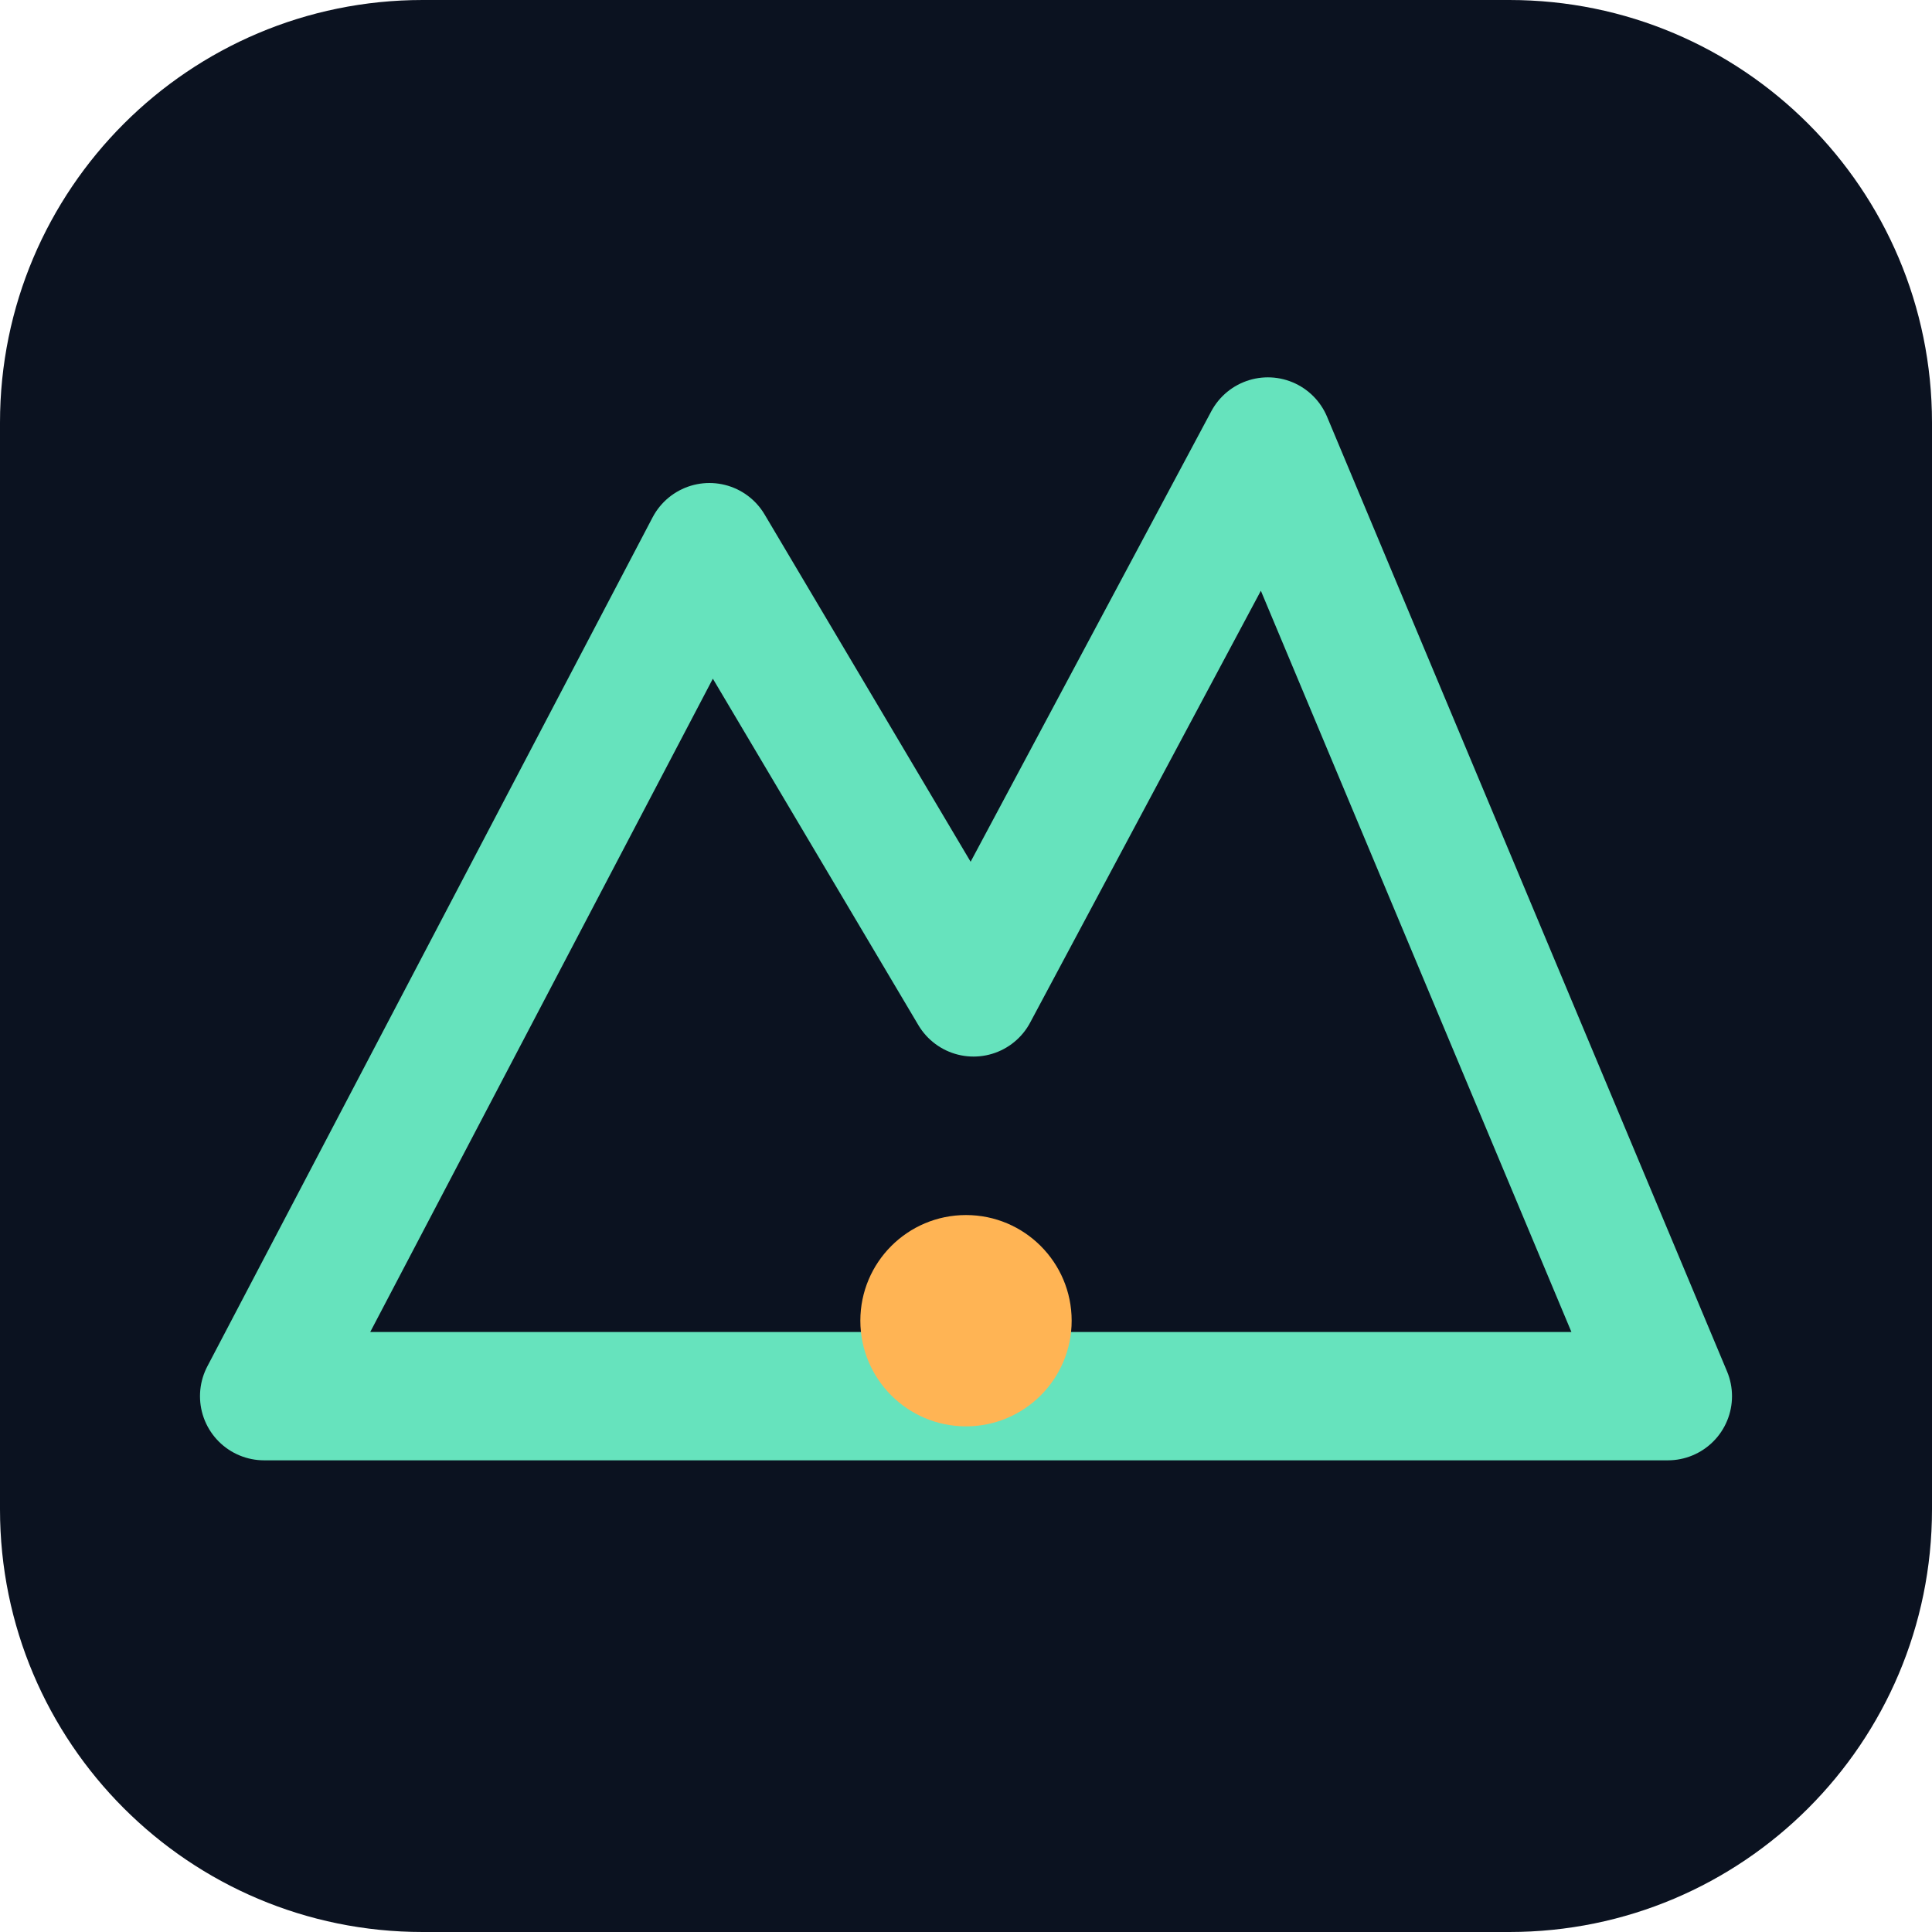
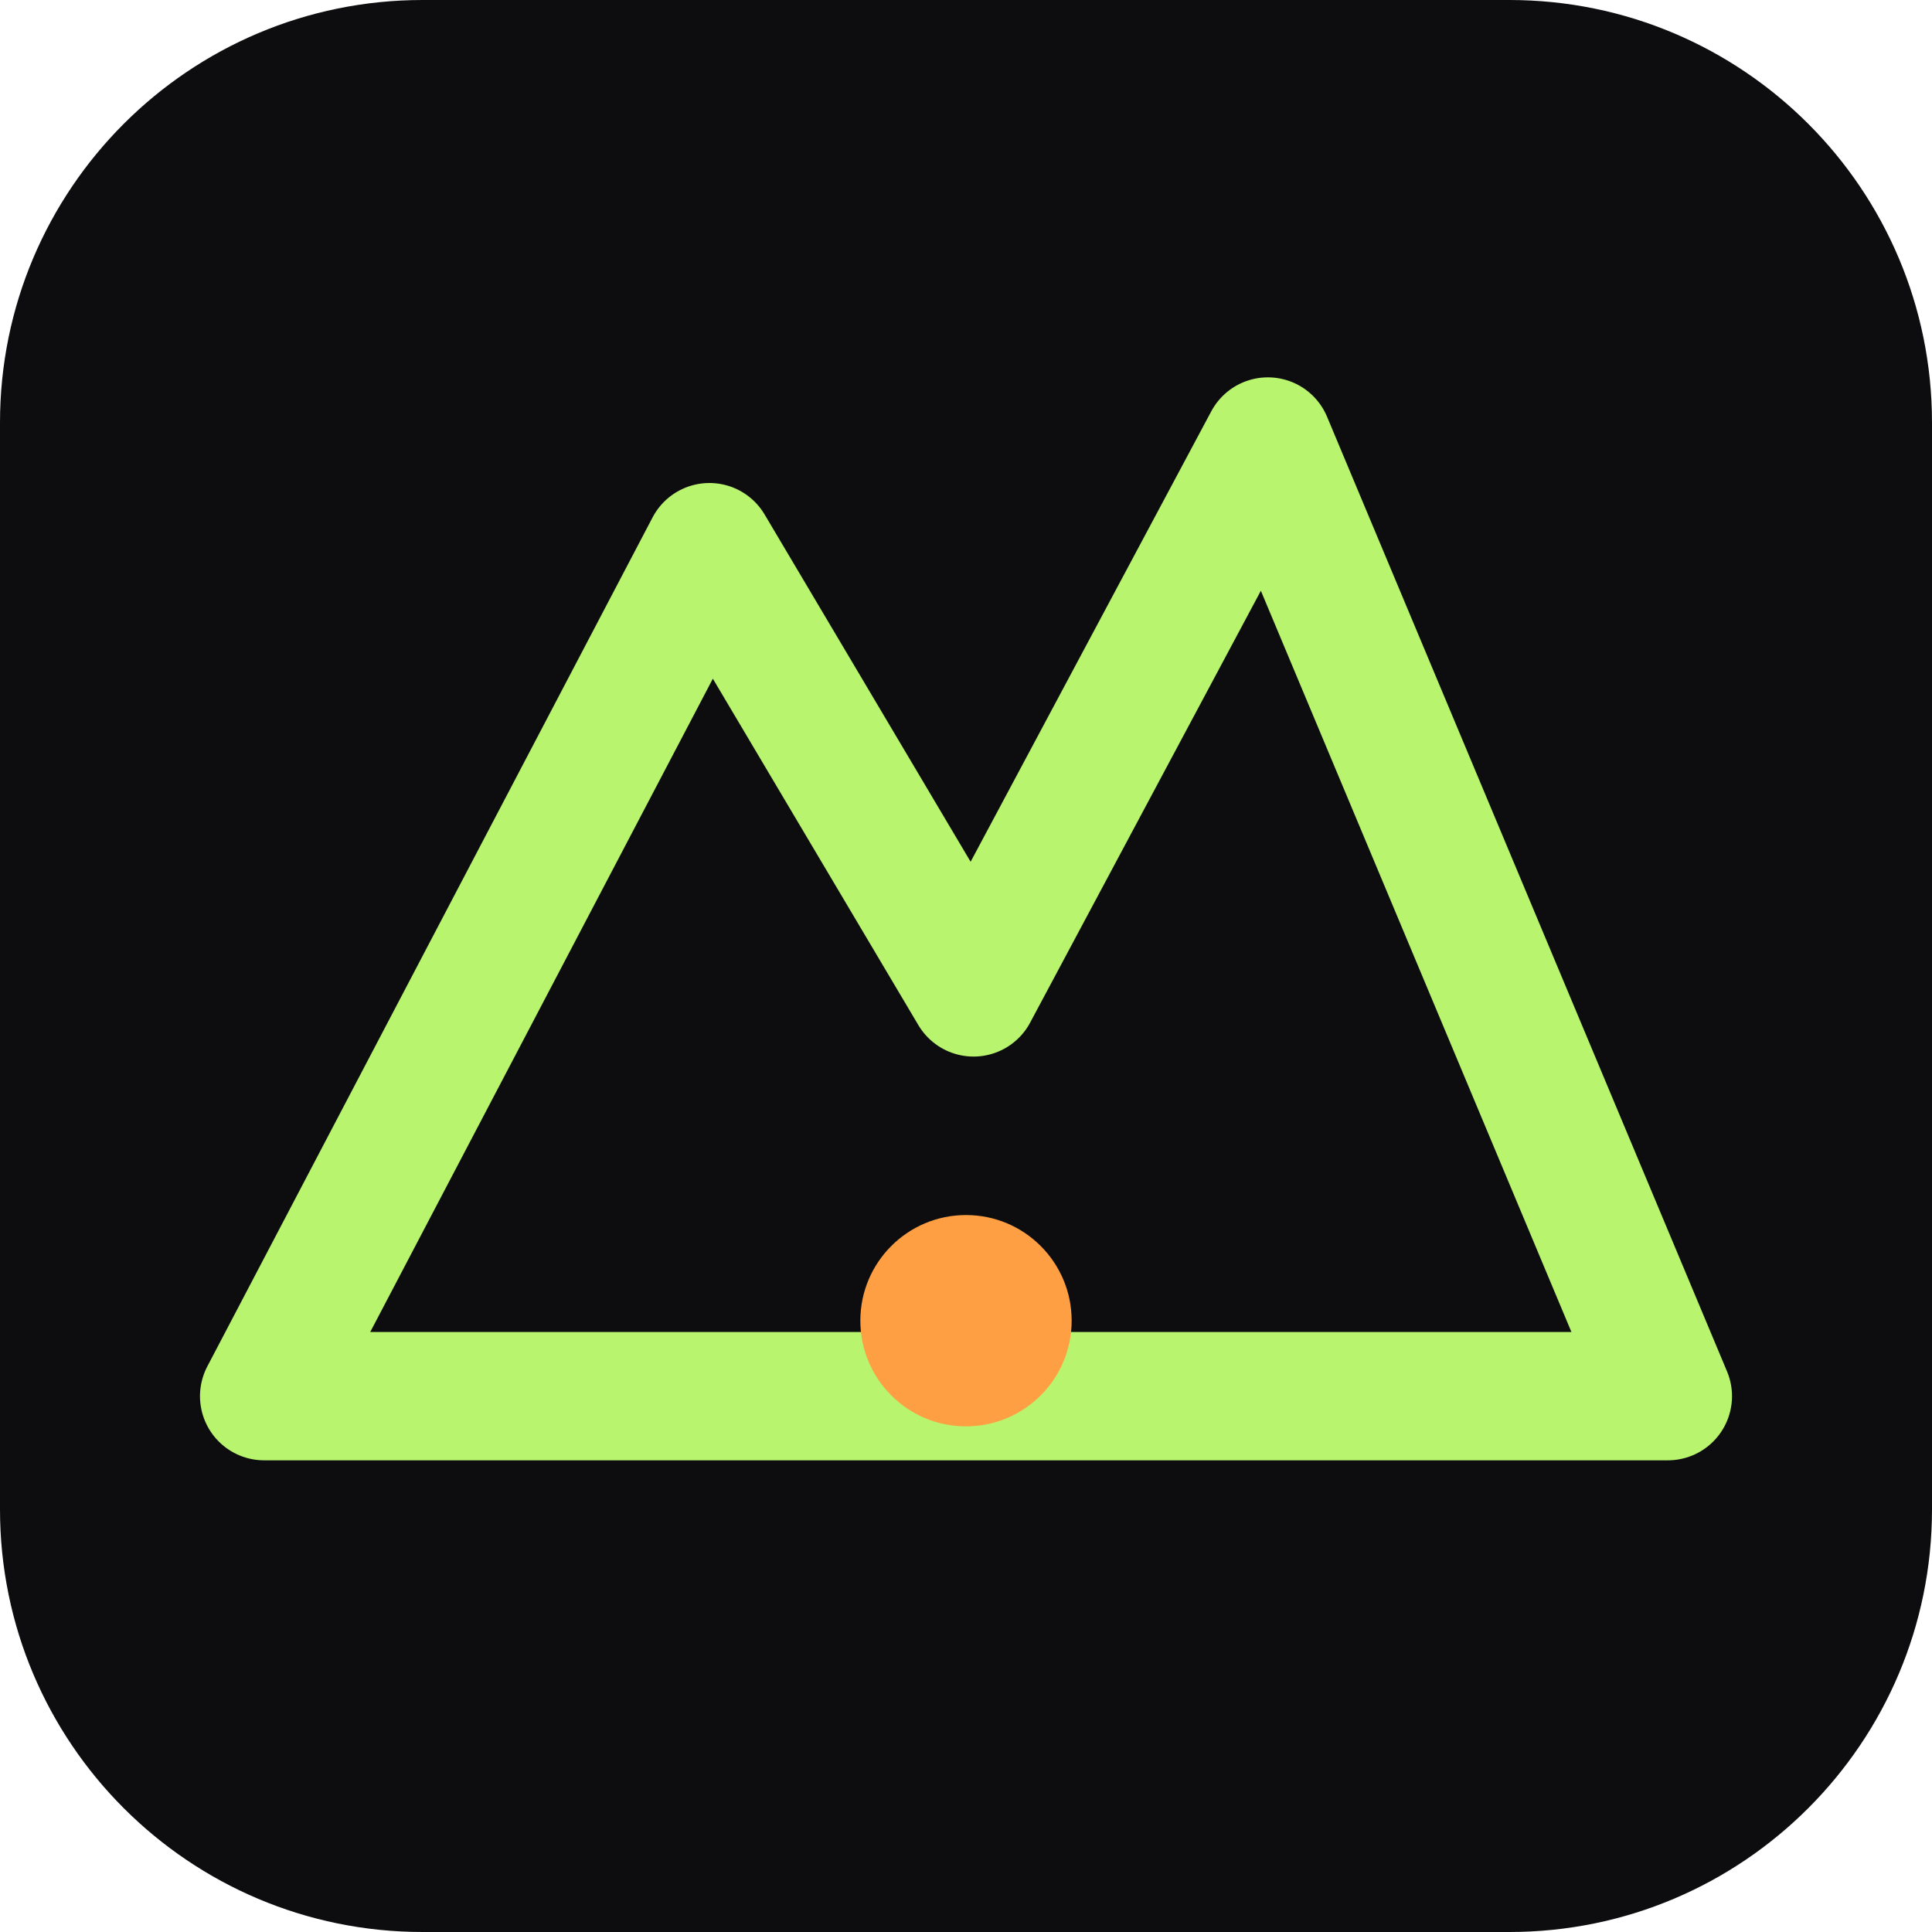
<svg xmlns="http://www.w3.org/2000/svg" viewBox="0 0 512 512">
-   <rect width="512" height="512" rx="112" fill="#0b1220" />
-   <path d="M70 370 188 145l70 118 78-146 106 253H70Z" fill="none" stroke="#66e3bd" stroke-width="34" stroke-linejoin="round" />
-   <circle cx="256" cy="350" r="28" fill="#ffb454" />
+   <rect width="512" height="512" rx="112" fill="#0d0d0f" />
+   <path d="M70 370 188 145l70 118 78-146 106 253H70Z" fill="none" stroke="#b8f46e" stroke-width="34" stroke-linejoin="round" />
+   <circle cx="256" cy="350" r="28" fill="#ff9f43" />
</svg>
